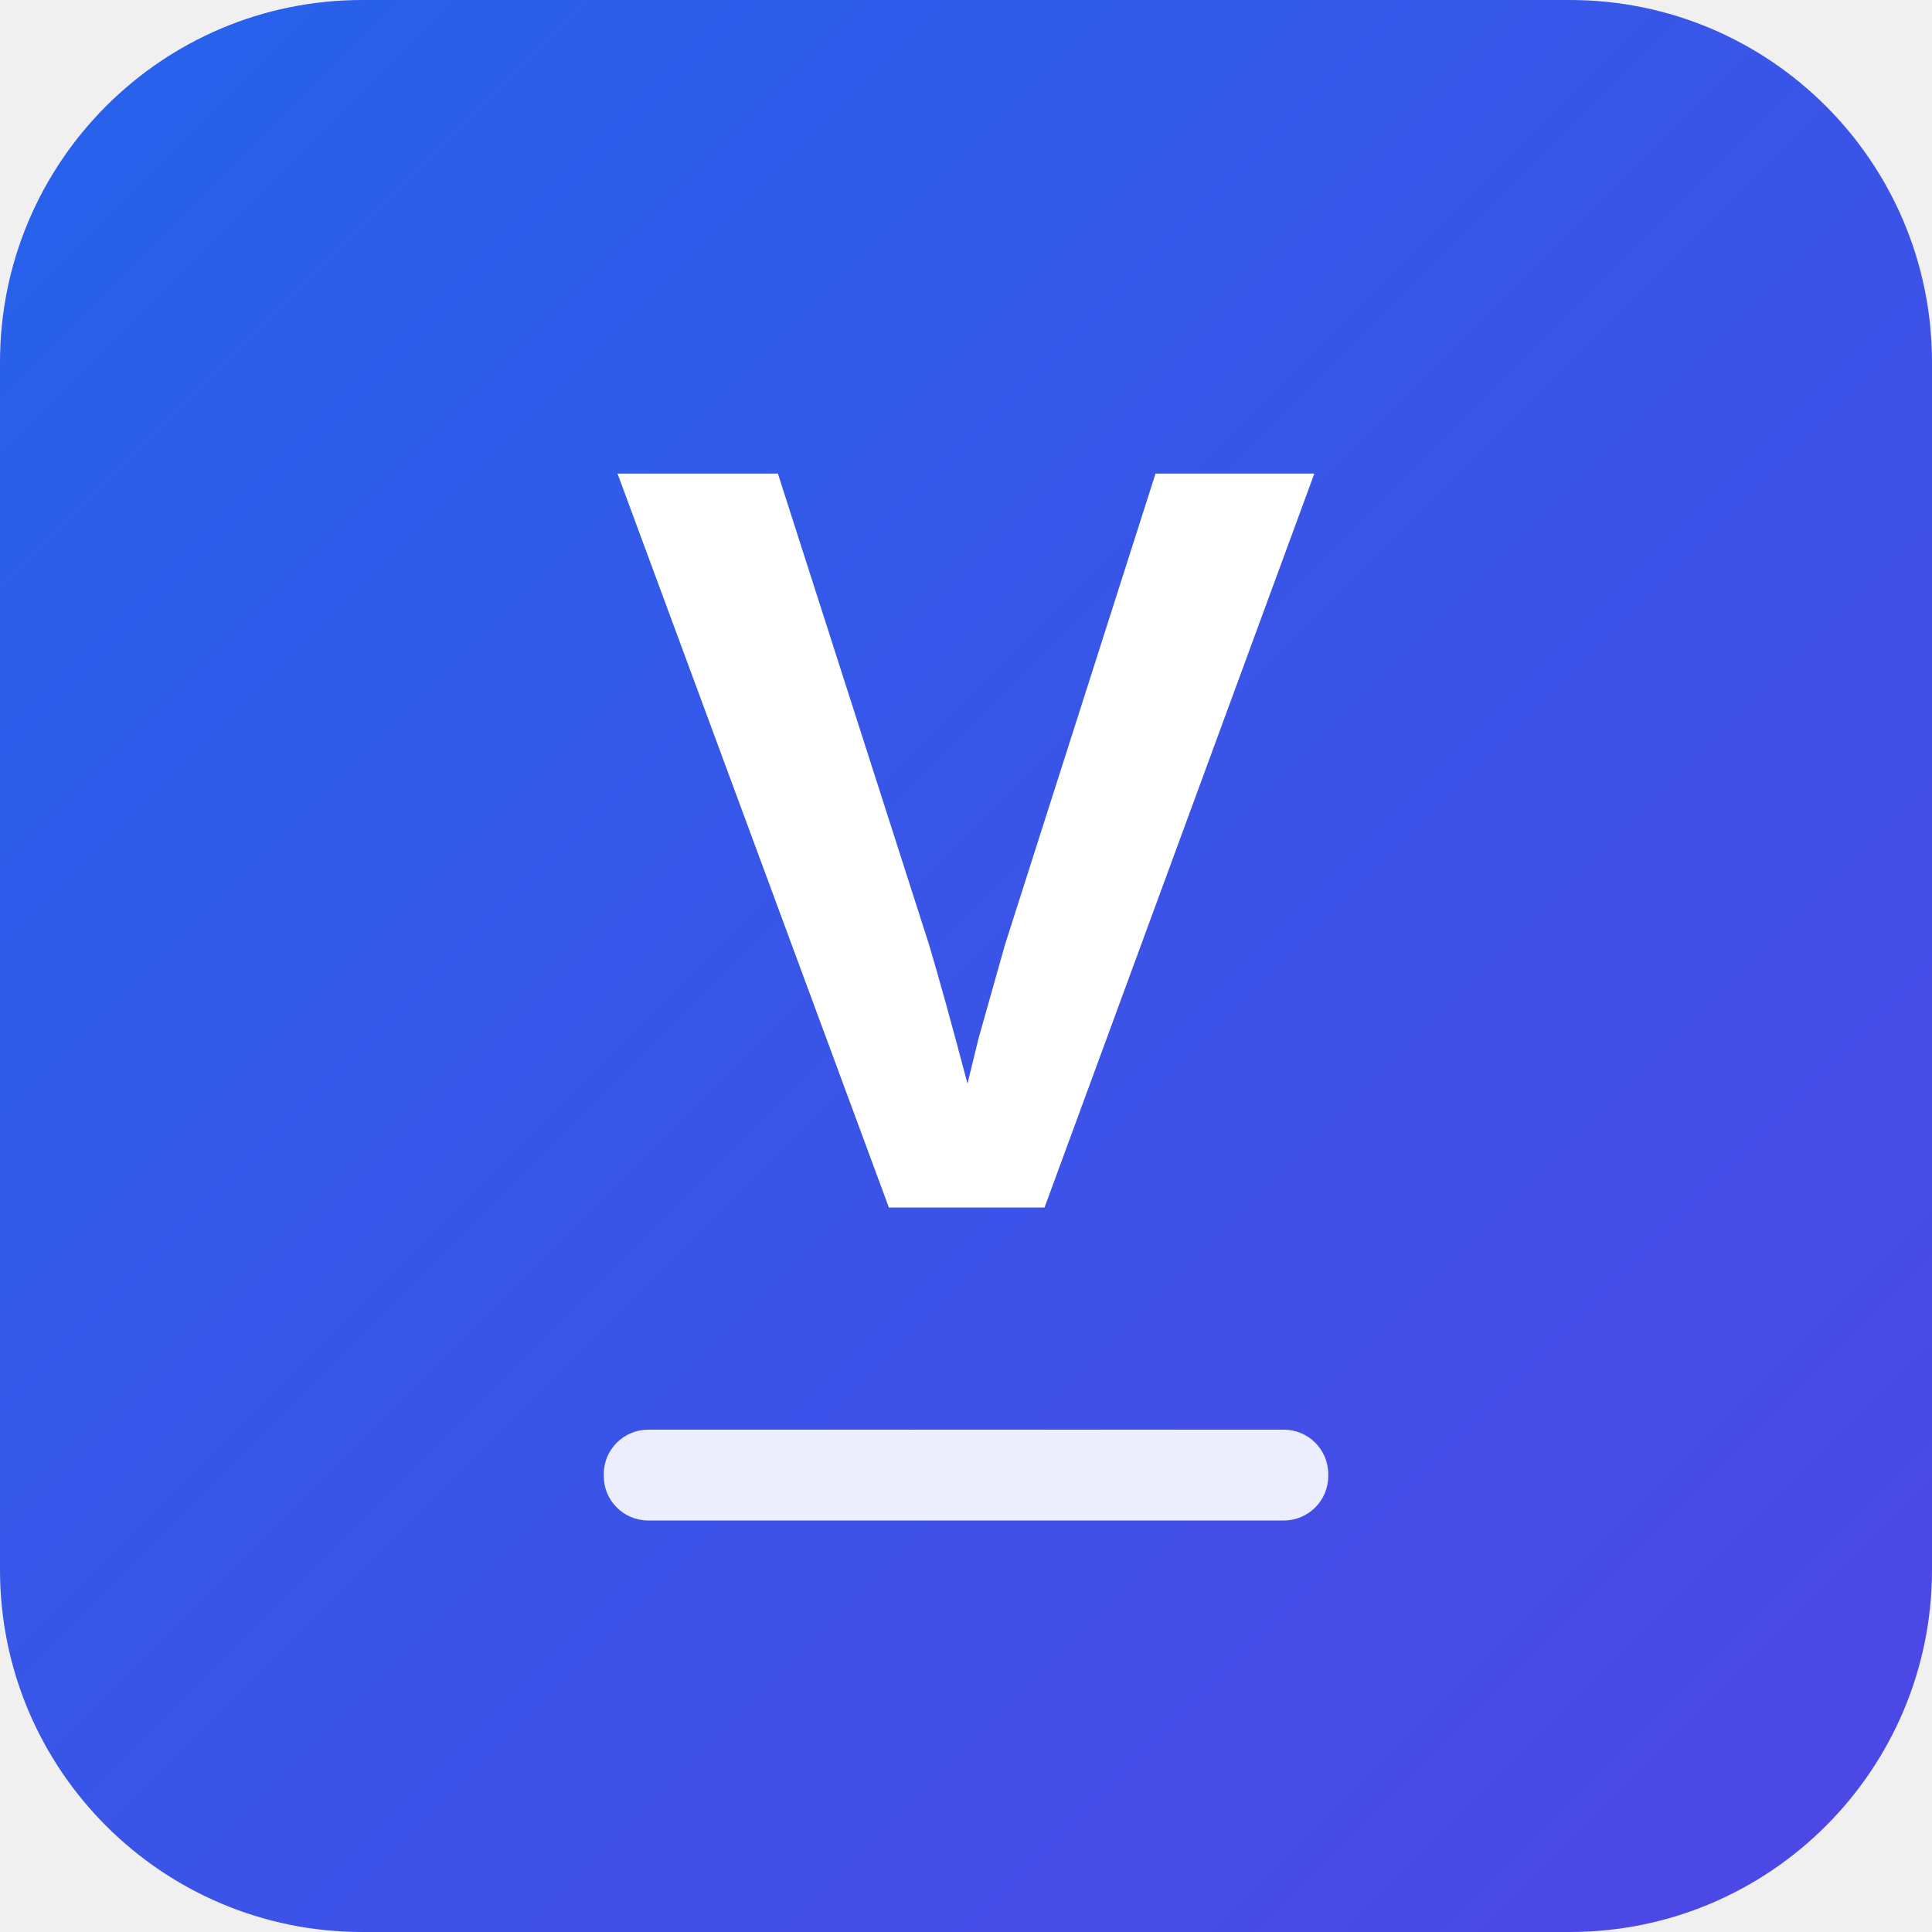
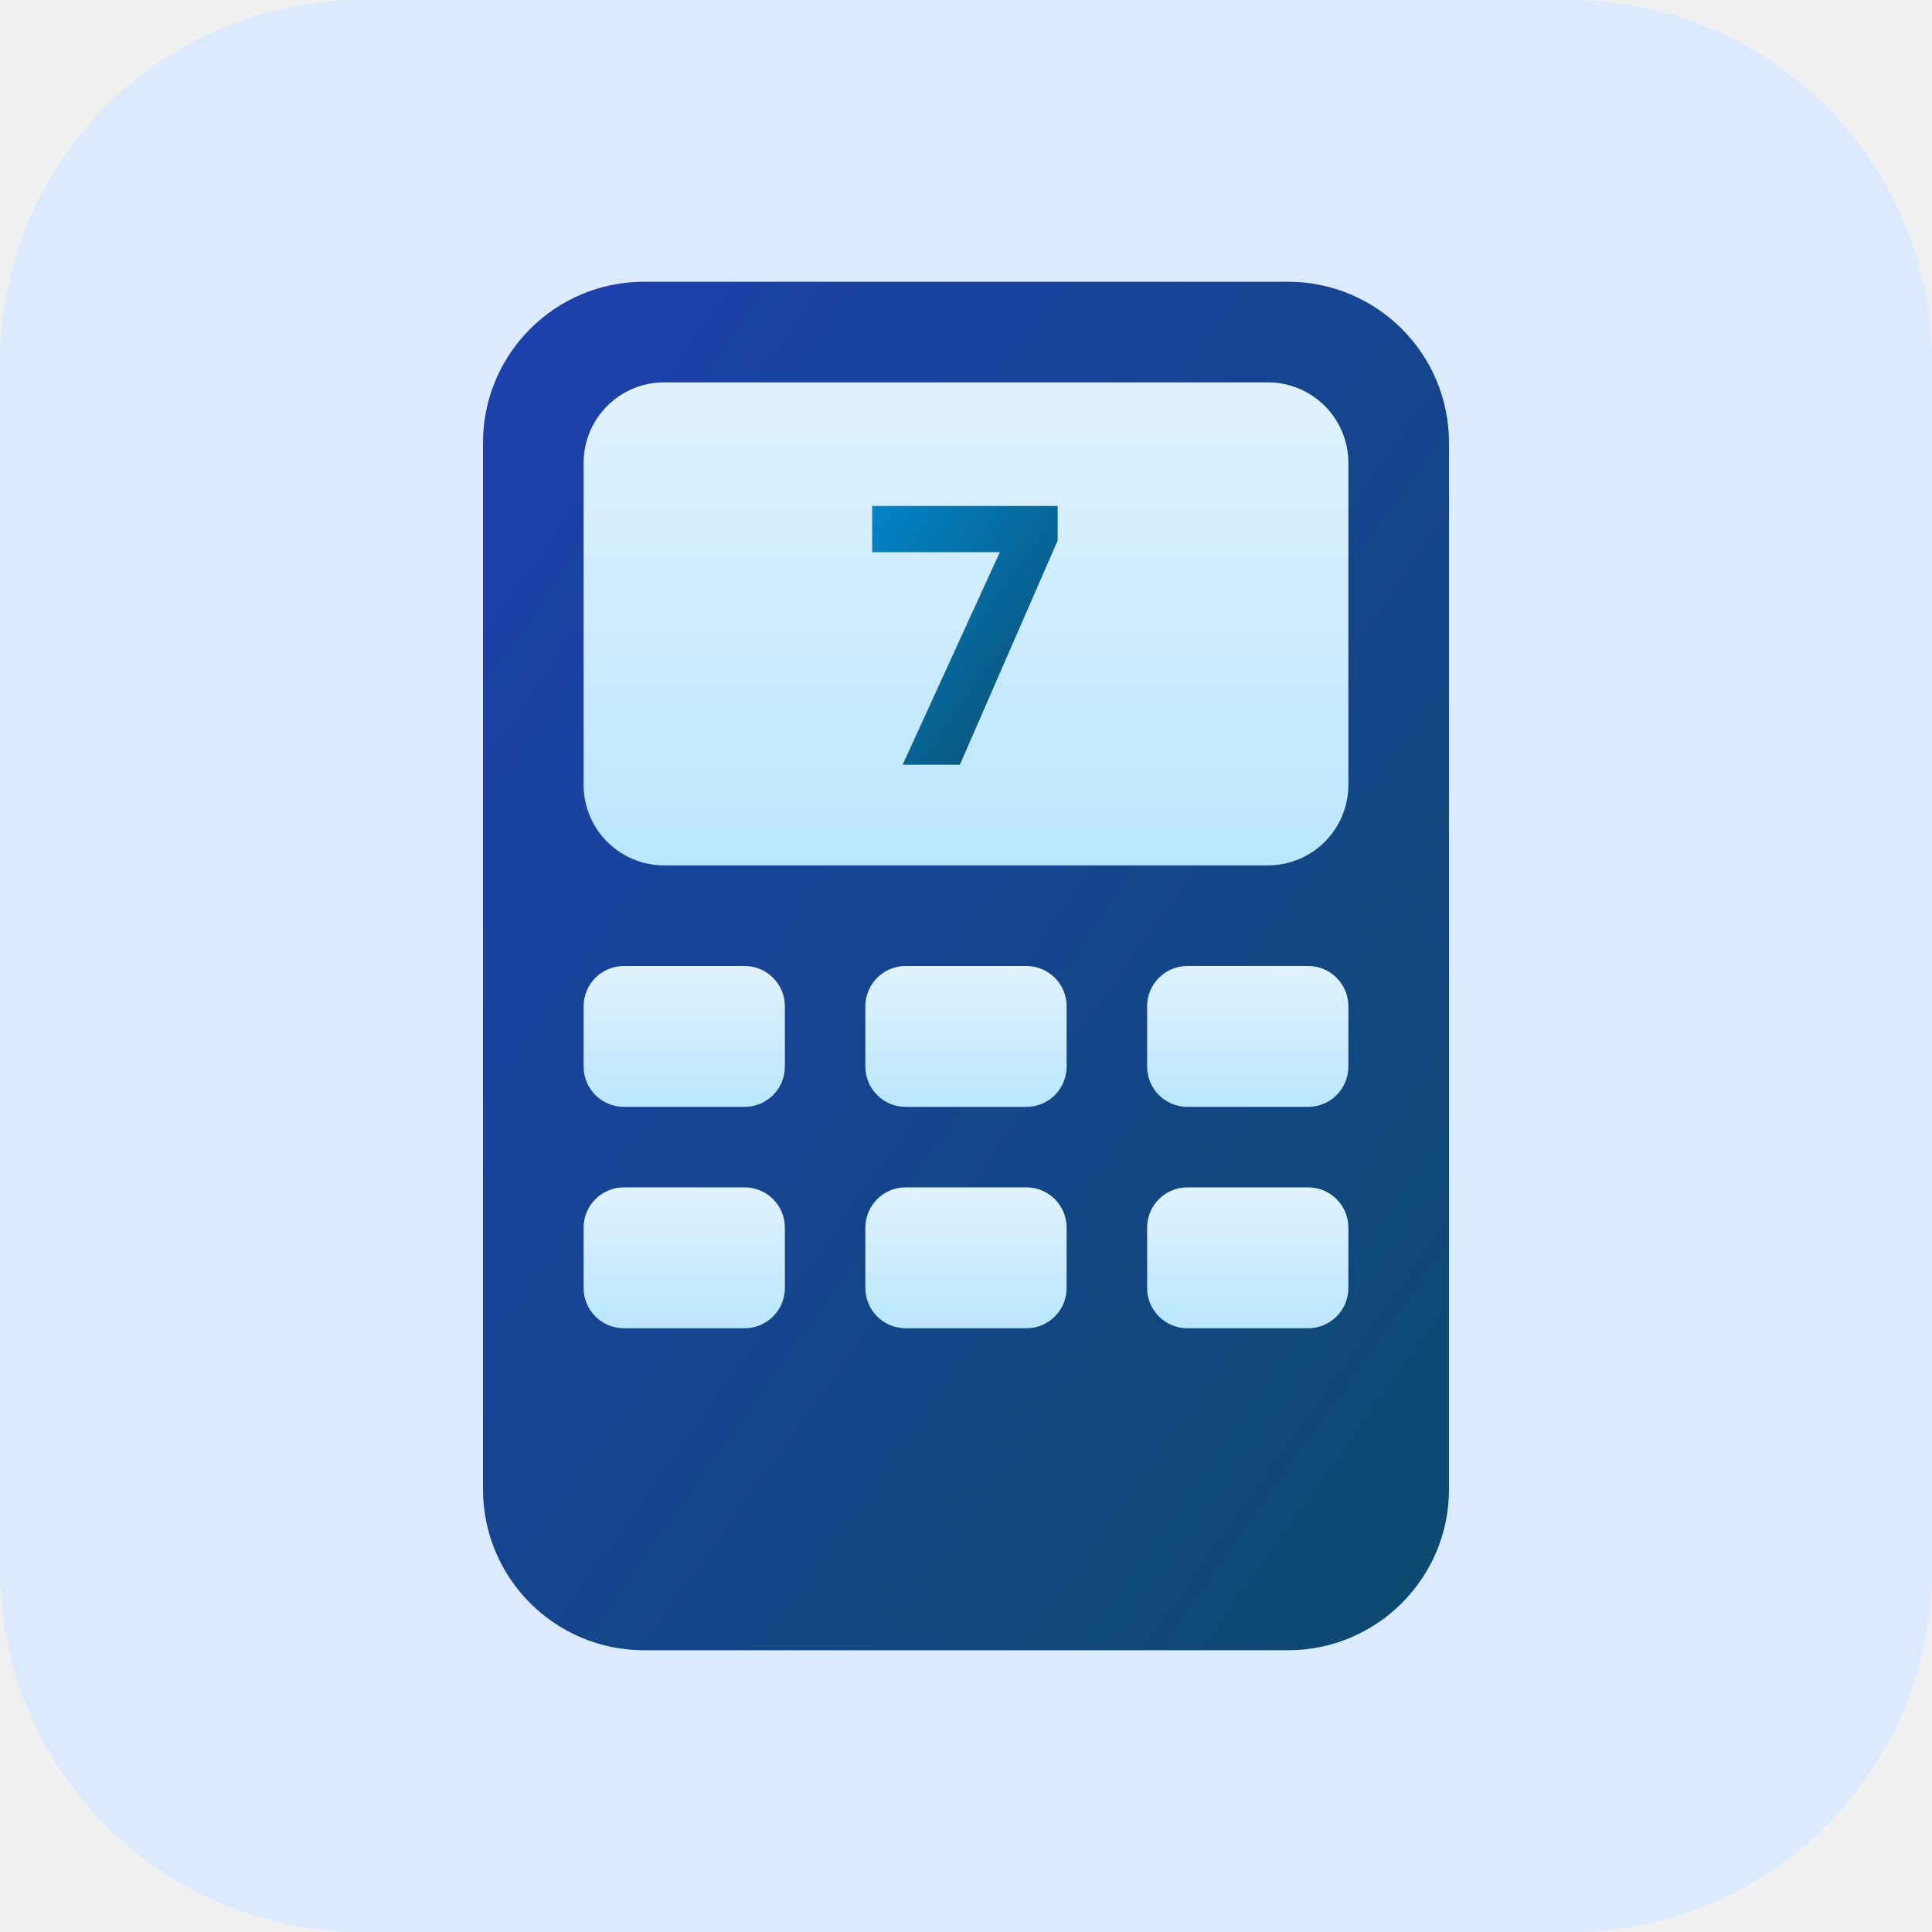
<svg xmlns="http://www.w3.org/2000/svg" viewBox="0 0 96 96" width="96" height="96">
  <defs>
-     <linearGradient id="grad1" x1="0%" y1="0%" x2="100%" y2="100%">
-       <stop offset="0%" style="stop-color:#2563eb;stop-opacity:1" />
-       <stop offset="100%" style="stop-color:#4f46e5;stop-opacity:1" />
+     <linearGradient id="calc3D" x1="0%" y1="0%" x2="100%" y2="100%">
+       <stop offset="0%" style="stop-color:#1e40af;stop-opacity:1" />
+       <stop offset="100%" style="stop-color:#0c4a6e;stop-opacity:1" />
+     </linearGradient>
+     <linearGradient id="screenGlow" x1="0%" y1="0%" x2="0%" y2="100%">
+       <stop offset="0%" style="stop-color:#e0f2fe;stop-opacity:1" />
+       <stop offset="100%" style="stop-color:#bae6fd;stop-opacity:1" />
+     </linearGradient>
+     <linearGradient id="number3D" x1="0%" y1="0%" x2="100%" y2="100%">
+       <stop offset="0%" style="stop-color:#0284c7;stop-opacity:1" />
+       <stop offset="100%" style="stop-color:#0c4a6e;stop-opacity:1" />
    </linearGradient>
  </defs>
-   <rect width="96" height="96" rx="18" fill="url(#grad1)" />
-   <text x="48" y="60" font-family="Arial, sans-serif" font-size="53" font-weight="bold" text-anchor="middle" fill="white">V</text>
-   <rect x="30" y="71.04" width="36" height="4.512" rx="2.208" fill="white" opacity="0.9" />
+   <rect width="96" height="96" rx="18" fill="#dbeafe" />
+   <rect x="24" y="14" width="48" height="68" rx="8" fill="url(#calc3D)" />
+   <rect x="29" y="19" width="38" height="24" rx="4" fill="url(#screenGlow)" />
+   <text x="48" y="38" font-family="Arial Black, sans-serif" font-size="18" font-weight="900" fill="url(#number3D)" text-anchor="middle">7</text>
+   <rect x="29" y="48" width="10" height="7" rx="2" fill="url(#screenGlow)" />
+   <rect x="43" y="48" width="10" height="7" rx="2" fill="url(#screenGlow)" />
+   <rect x="57" y="48" width="10" height="7" rx="2" fill="url(#screenGlow)" />
+   <rect x="29" y="59" width="10" height="7" rx="2" fill="url(#screenGlow)" />
+   <rect x="43" y="59" width="10" height="7" rx="2" fill="url(#screenGlow)" />
+   <rect x="57" y="59" width="10" height="7" rx="2" fill="url(#screenGlow)" />
</svg>
